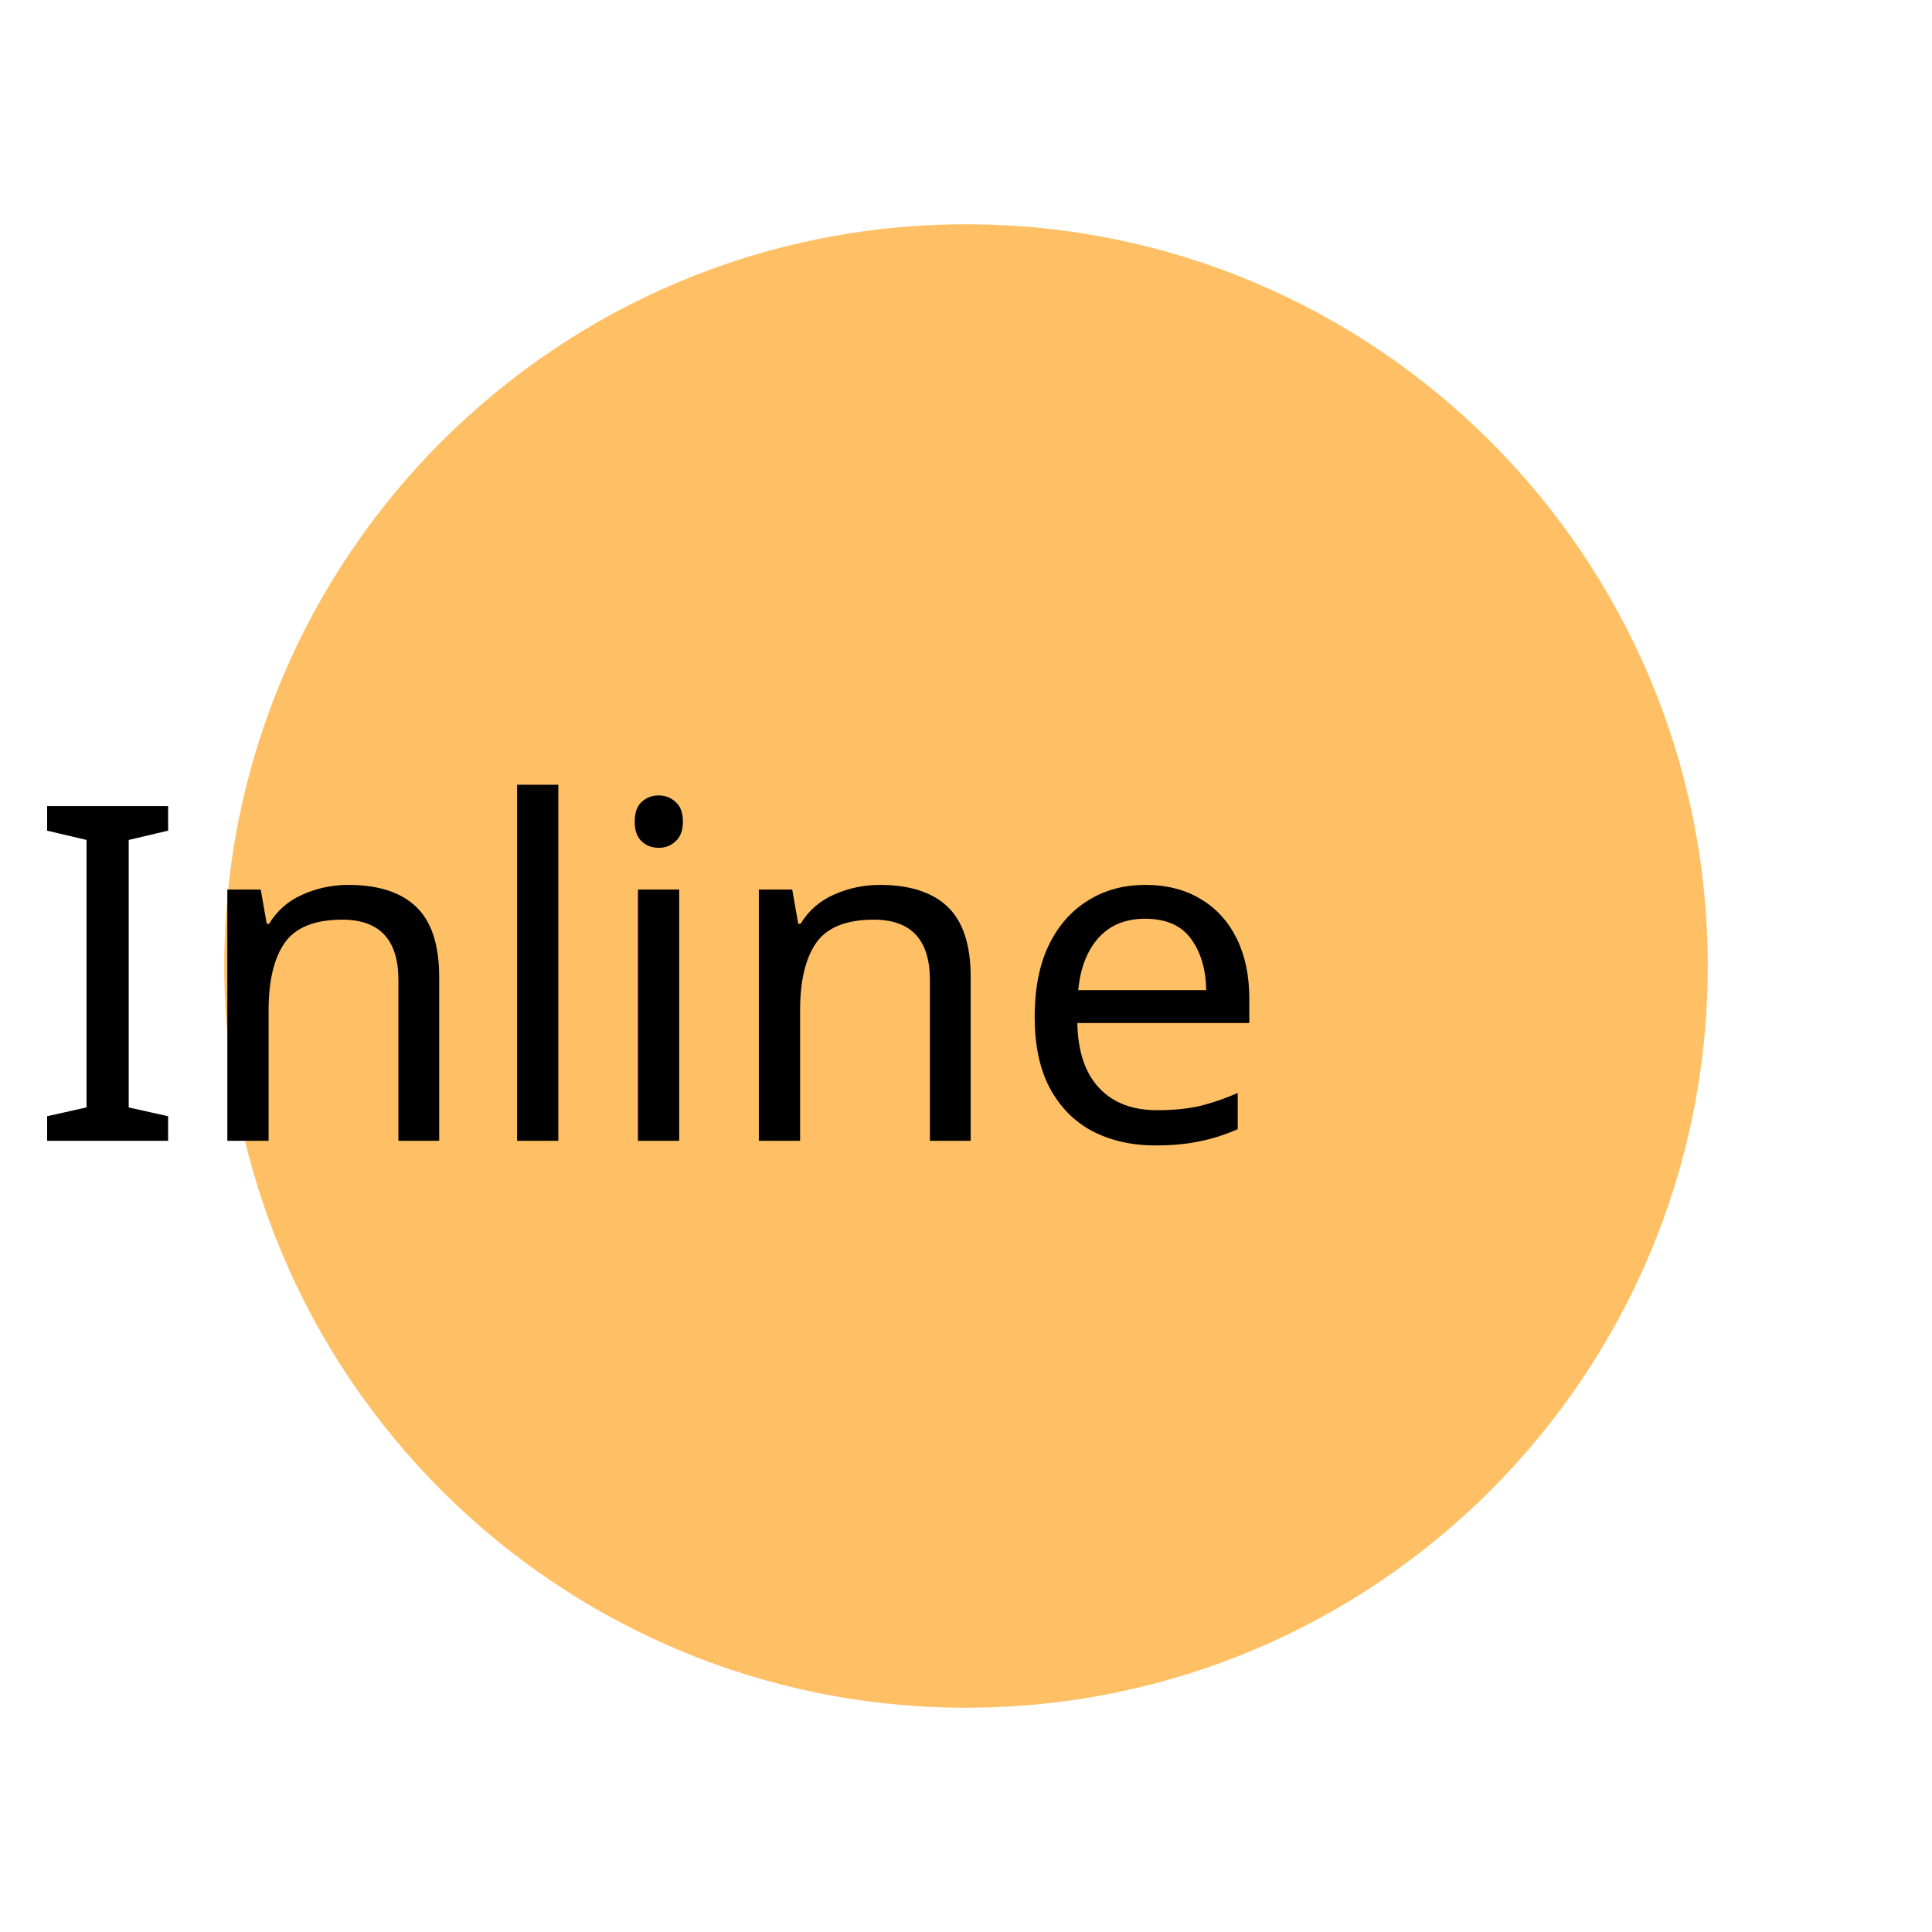
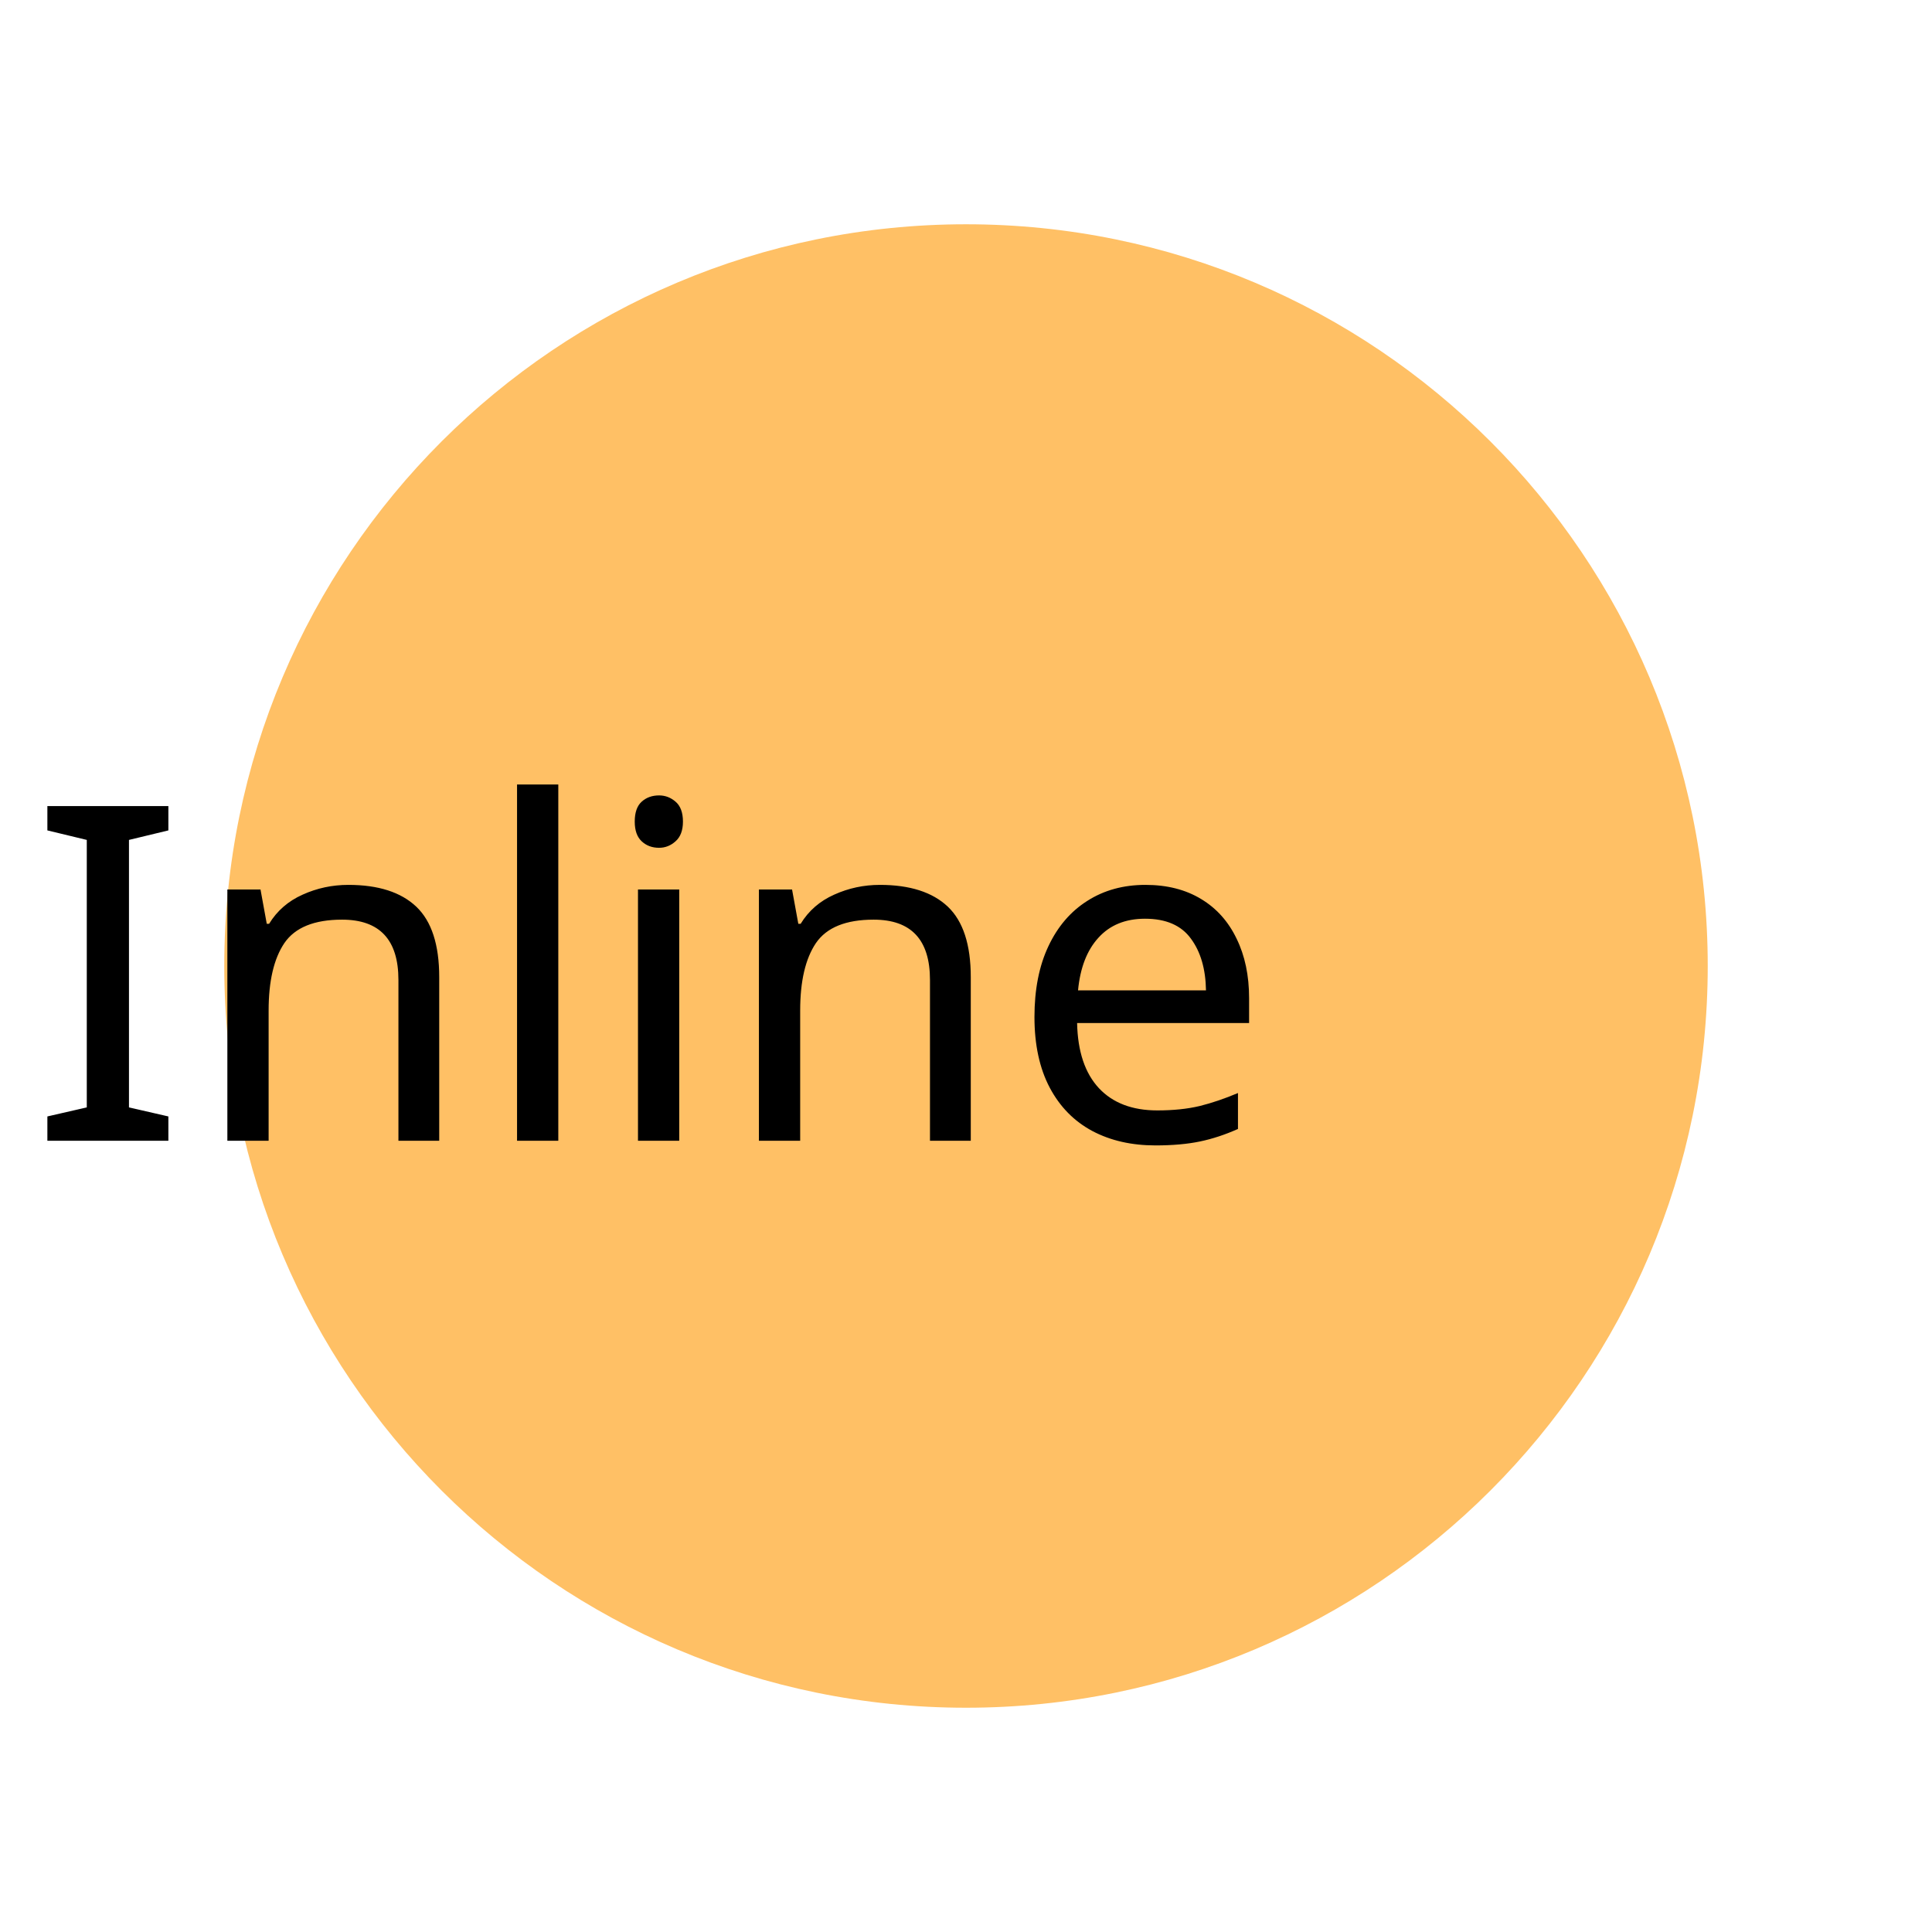
- <svg xmlns="http://www.w3.org/2000/svg" width="65.118" height="65.118" viewBox="0 0 65.118 65.118" version="1.1" id="svg8">
+ <svg xmlns="http://www.w3.org/2000/svg" width="1.723cm" height="1.723cm" viewBox="0 0 130.236 130.236" version="1.1" id="svg8">
  <defs id="defs2" />
  <g id="layer1" transform="translate(-49.78274,-78.04167)">
-     <circle style="fill:#ffc065;fill-opacity:1;stroke:none;stroke-width:0.529;stroke-linecap:round;stroke-miterlimit:4;stroke-dasharray:none;stroke-opacity:1" id="path815" cx="82.342" cy="110.601" r="25" />
-     <text xml:space="preserve" style="font-style:normal;font-variant:normal;font-weight:normal;font-stretch:normal;font-size:15.799px;line-height:125%;font-family:sans-serif;-inkscape-font-specification:'sans-serif, Normal';font-variant-ligatures:normal;font-variant-caps:normal;font-variant-numeric:normal;font-feature-settings:normal;text-align:center;letter-spacing:0px;word-spacing:0px;writing-mode:lr-tb;text-anchor:middle;fill:#000000;fill-opacity:1;stroke:none;stroke-width:0.265px;stroke-linecap:butt;stroke-linejoin:miter;stroke-opacity:1" x="81.987" y="116.49" id="text819-7">
-       <tspan id="tspan817-5" x="81.987" y="116.49" style="font-style:normal;font-variant:normal;font-weight:normal;font-stretch:normal;font-size:15.799px;font-family:sans-serif;-inkscape-font-specification:'sans-serif, Normal';font-variant-ligatures:normal;font-variant-caps:normal;font-variant-numeric:normal;font-feature-settings:normal;text-align:center;writing-mode:lr-tb;text-anchor:middle;stroke-width:0.265px">Inline</tspan>
+     <circle style="fill:#ffc065;fill-opacity:1;stroke:none;stroke-width:0.529;stroke-linecap:round;stroke-miterlimit:4;stroke-dasharray:none;stroke-opacity:1" id="path815" cx="114.901" cy="143.16" r="50" />
+     <text xml:space="preserve" style="font-style:normal;font-variant:normal;font-weight:normal;font-stretch:normal;font-size:31.597px;line-height:125%;font-family:sans-serif;-inkscape-font-specification:'sans-serif, Normal';font-variant-ligatures:normal;font-variant-caps:normal;font-variant-numeric:normal;font-feature-settings:normal;text-align:center;letter-spacing:0px;word-spacing:0px;writing-mode:lr-tb;text-anchor:middle;fill:#000000;fill-opacity:1;stroke:none;stroke-width:0.265px;stroke-linecap:butt;stroke-linejoin:miter;stroke-opacity:1" x="114.191" y="154.939" id="text819-7">
+       <tspan id="tspan817-5" x="114.191" y="154.939" style="font-style:normal;font-variant:normal;font-weight:normal;font-stretch:normal;font-size:31.597px;font-family:sans-serif;-inkscape-font-specification:'sans-serif, Normal';font-variant-ligatures:normal;font-variant-caps:normal;font-variant-numeric:normal;font-feature-settings:normal;text-align:center;writing-mode:lr-tb;text-anchor:middle;stroke-width:0.265px">Inline</tspan>
    </text>
  </g>
</svg>
